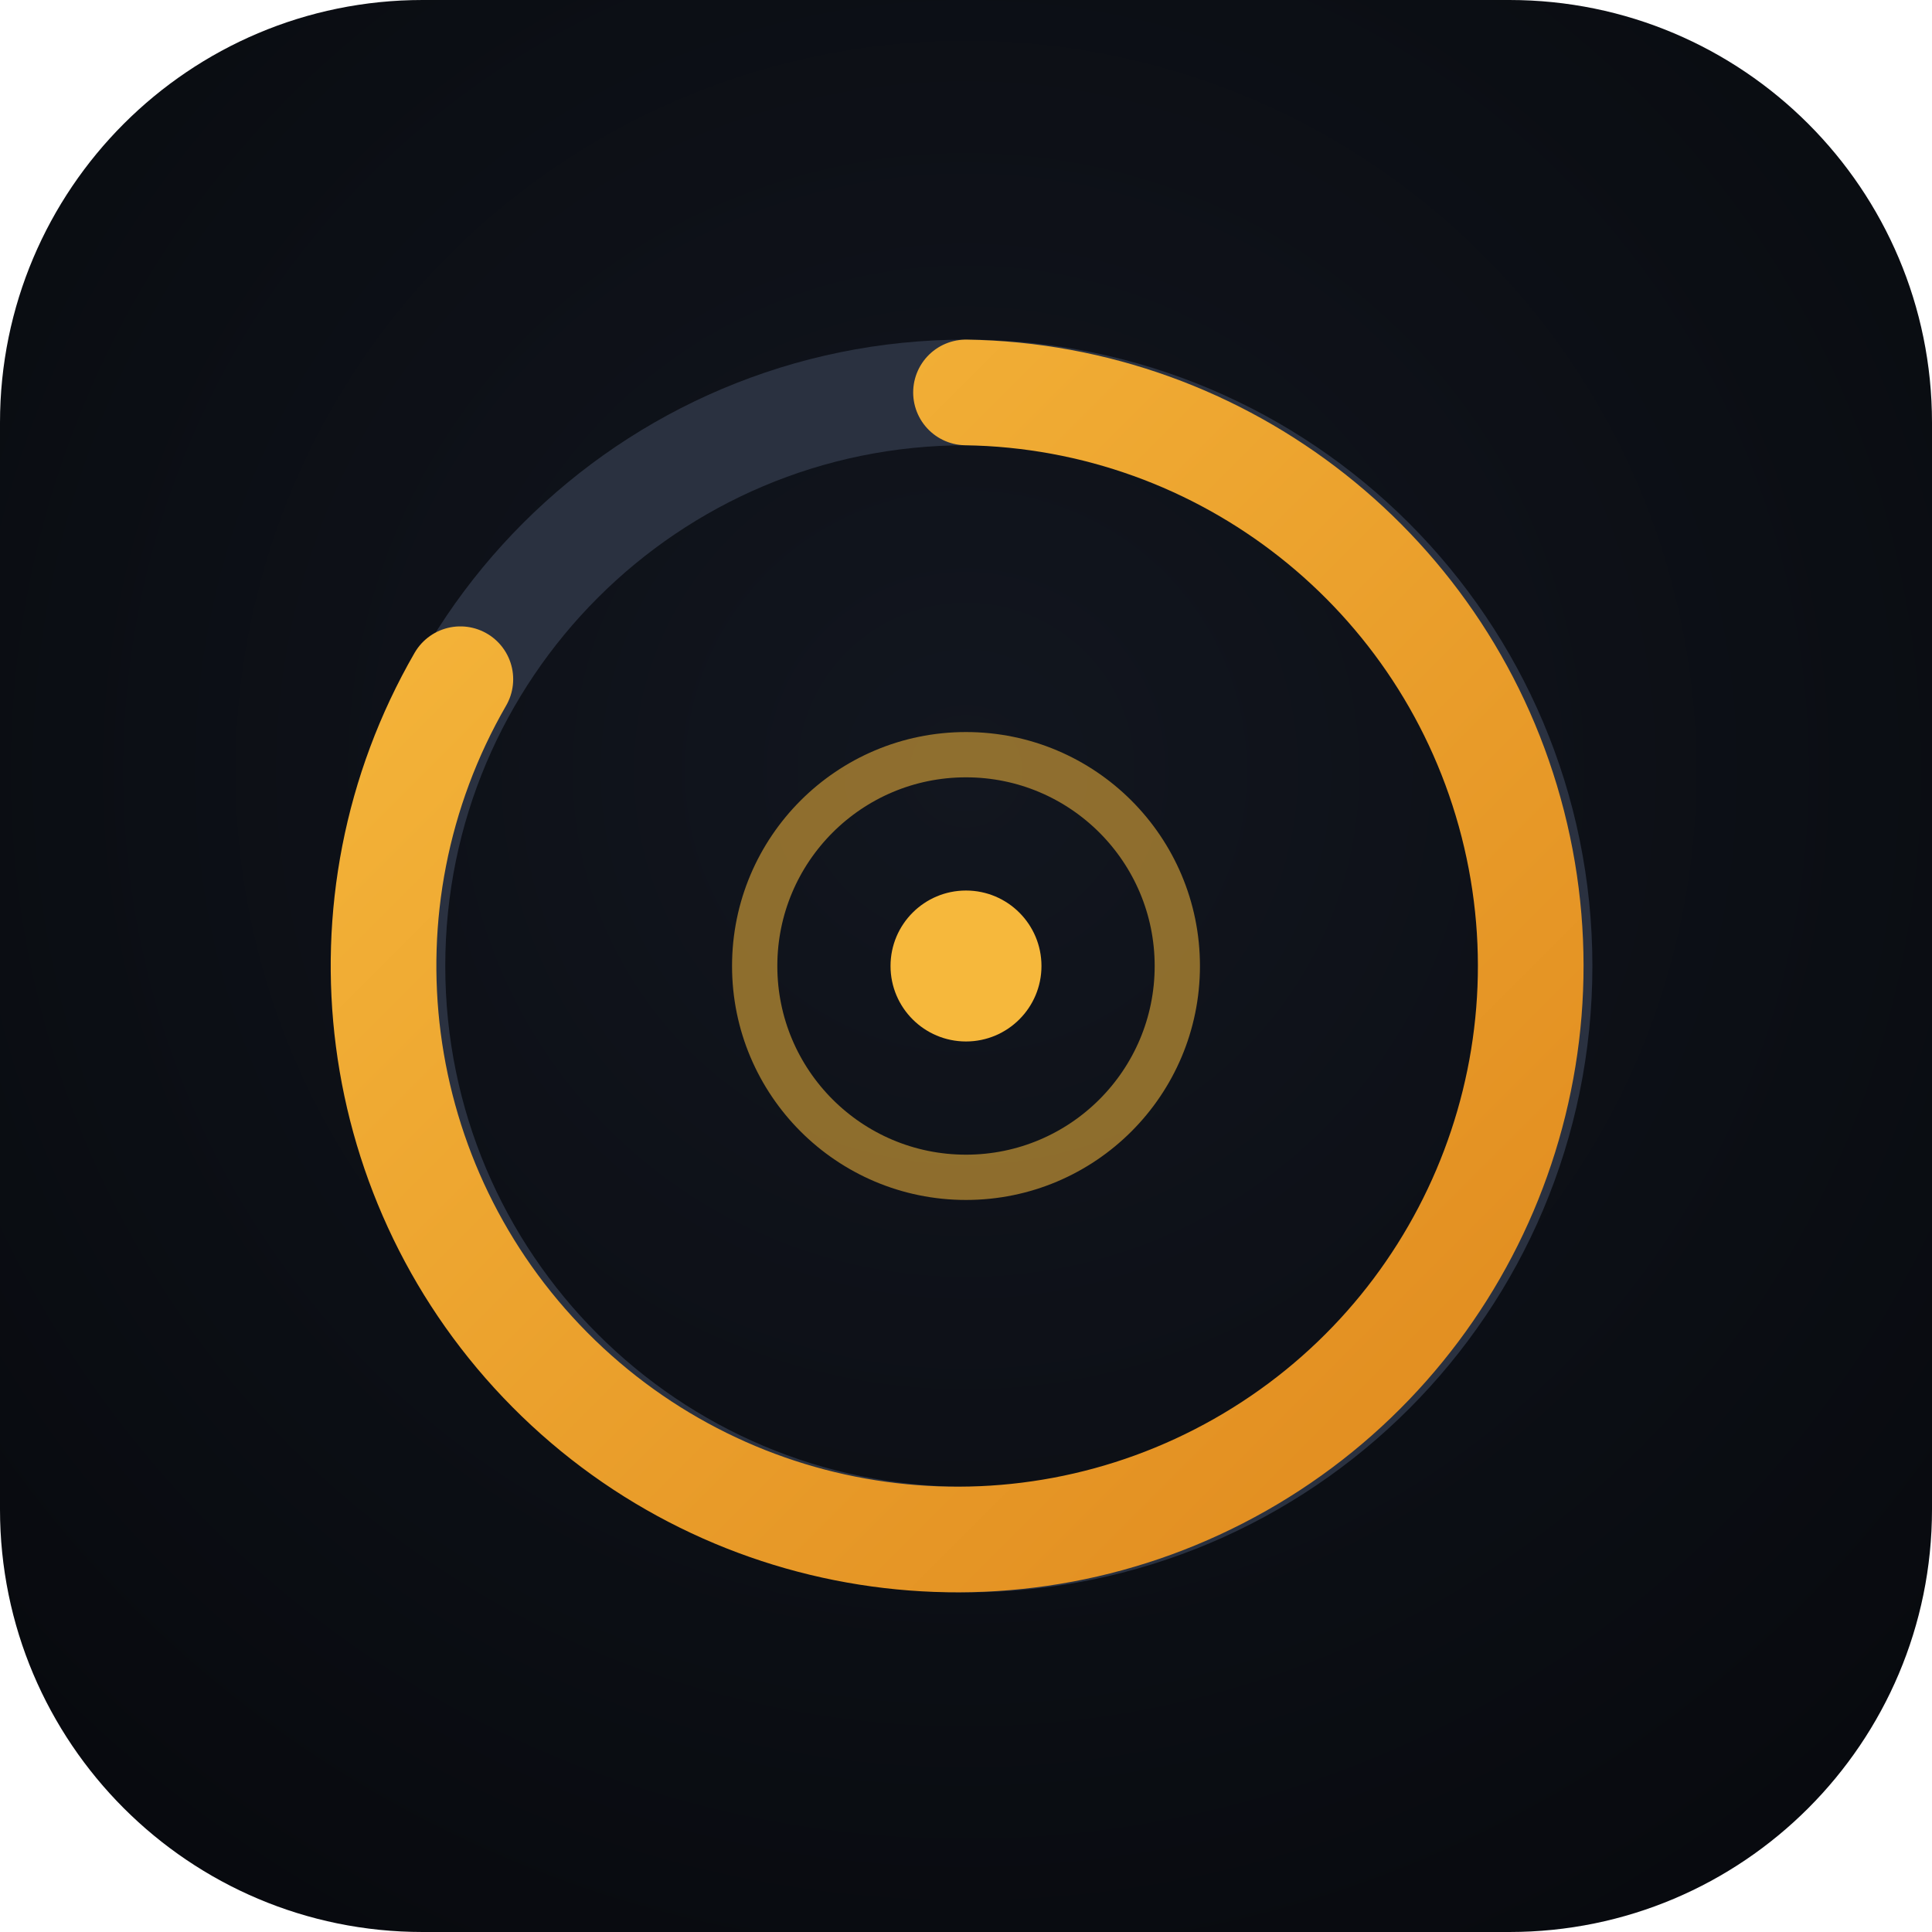
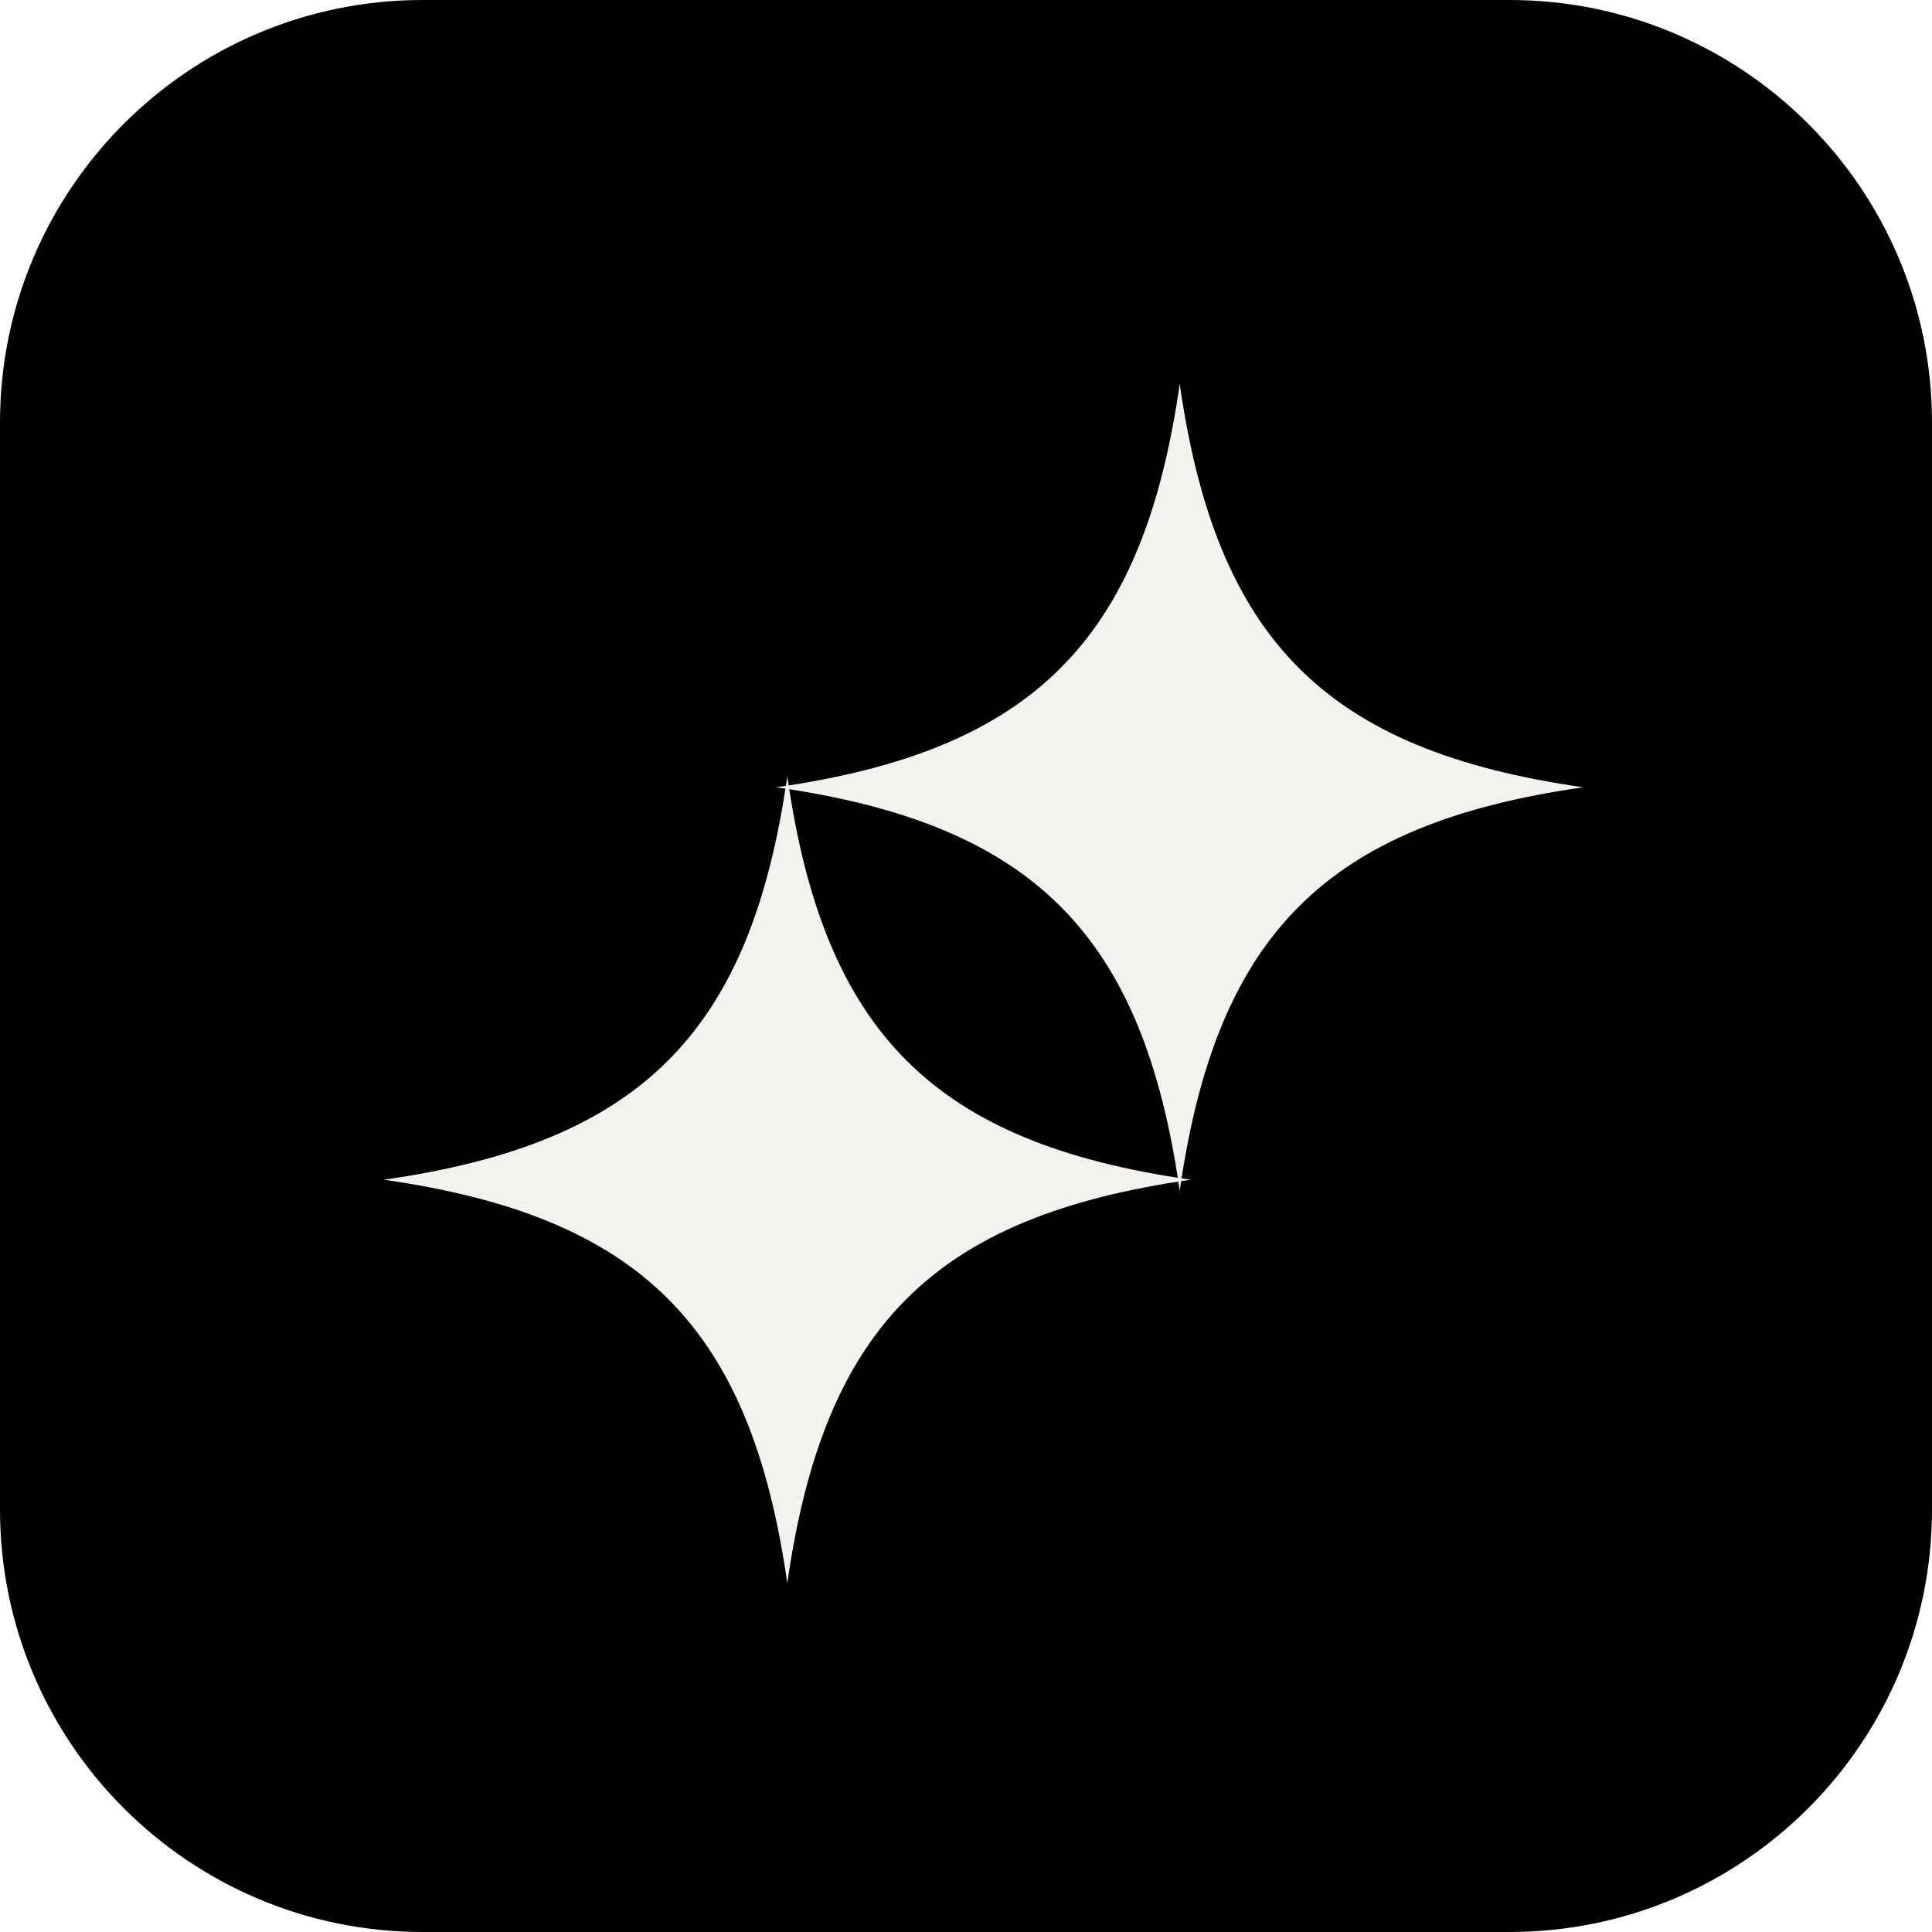
<svg xmlns="http://www.w3.org/2000/svg" viewBox="0 0 128 128">
-   <defs>
-     <radialGradient id="bg" cx="50%" cy="40%" r="75%">
-       <stop offset="0%" stop-color="#12161f" />
-       <stop offset="100%" stop-color="#07090d" />
-     </radialGradient>
-     <linearGradient id="arc" x1="0" y1="0" x2="1" y2="1">
-       <stop offset="0%" stop-color="#f6b83c" />
-       <stop offset="100%" stop-color="#e08a1e" />
-     </linearGradient>
-   </defs>
-   <rect width="128" height="128" rx="28" fill="url(#bg)" />
-   <circle cx="64" cy="64" r="38" fill="none" stroke="#2a3140" stroke-width="7" />
-   <path d="M 64 26 A 38 38 0 1 1 30.5 45" fill="none" stroke="url(#arc)" stroke-width="7" stroke-linecap="round" />
-   <circle cx="64" cy="64" r="14" fill="none" stroke="#f6b83c" stroke-width="3" opacity="0.55" />
-   <circle cx="64" cy="64" r="5" fill="#f6b83c" />
+   <rect width="128" height="128" rx="28" fill="#000000" />
+   <g fill="#f4f2ee">
+     <path transform="translate(49,23) scale(2.43)" d="M12,1 C13,8 16,11 23,12 C16,13 13,16 12,23 C11,16 8,13 1,12 C8,11 11,8 12,1 Z" />
+     <path transform="translate(23,49) scale(2.43)" d="M12,1 C13,8 16,11 23,12 C16,13 13,16 12,23 C11,16 8,13 1,12 C8,11 11,8 12,1 Z" />
+   </g>
</svg>
